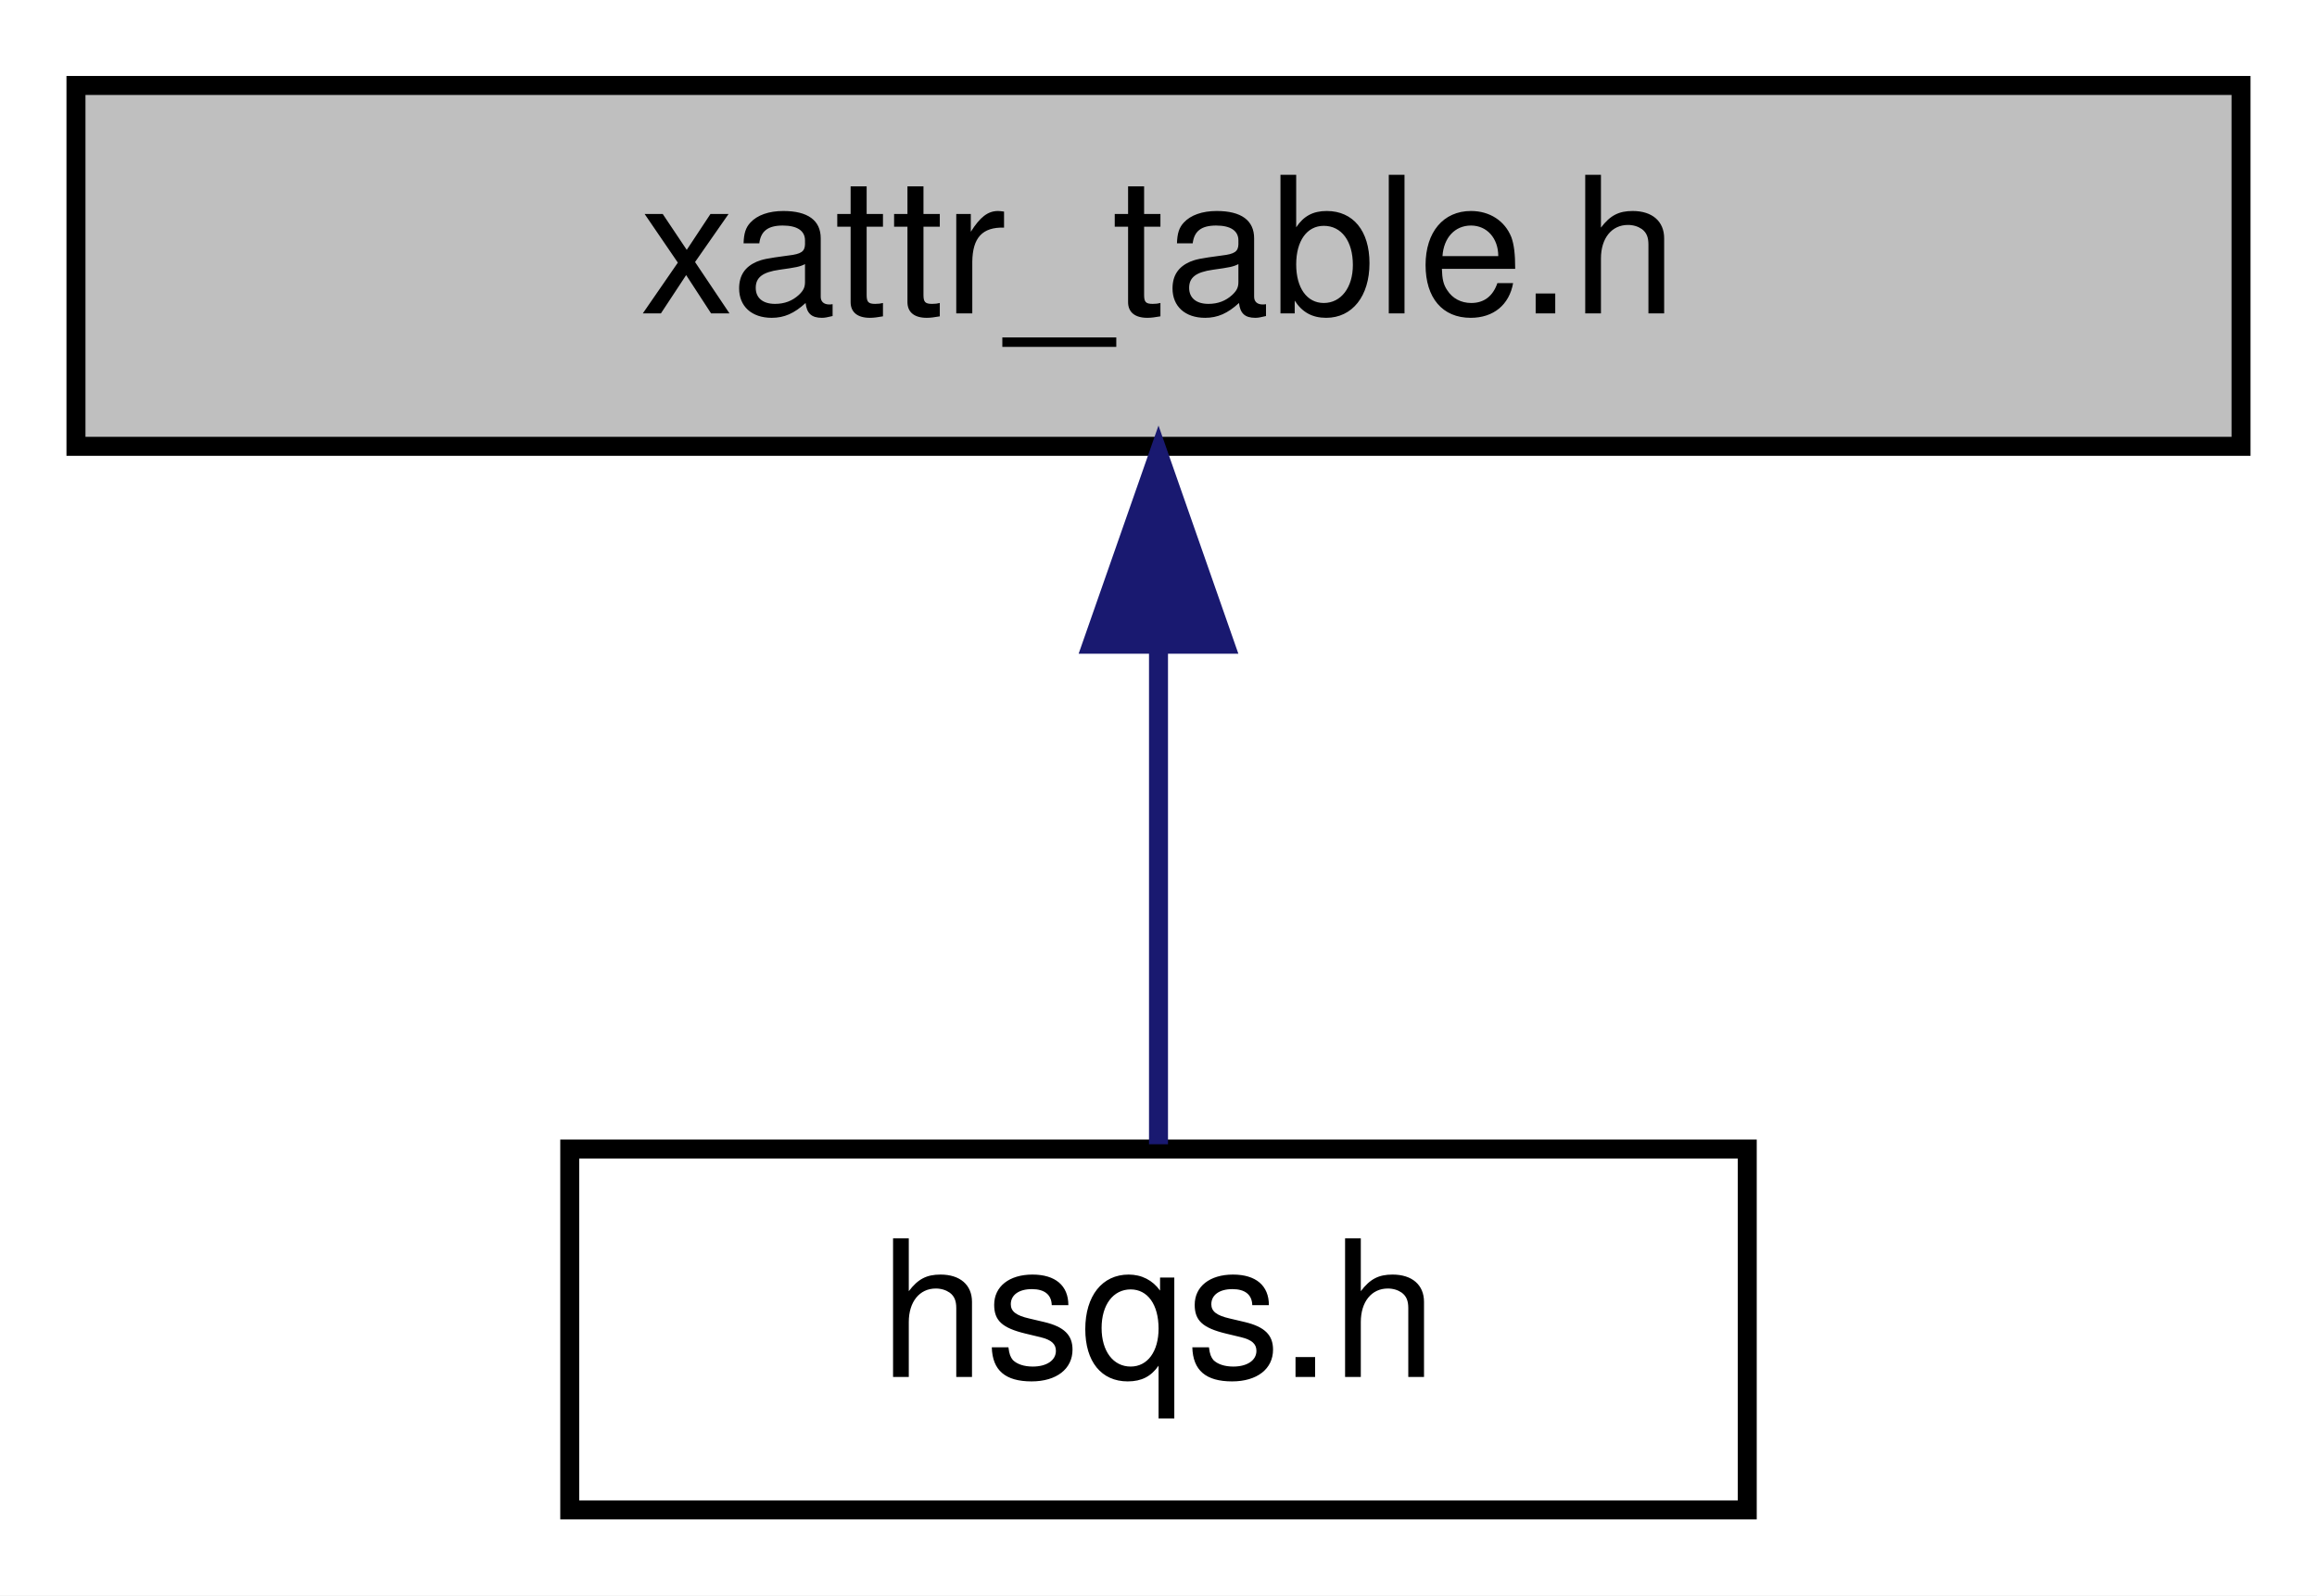
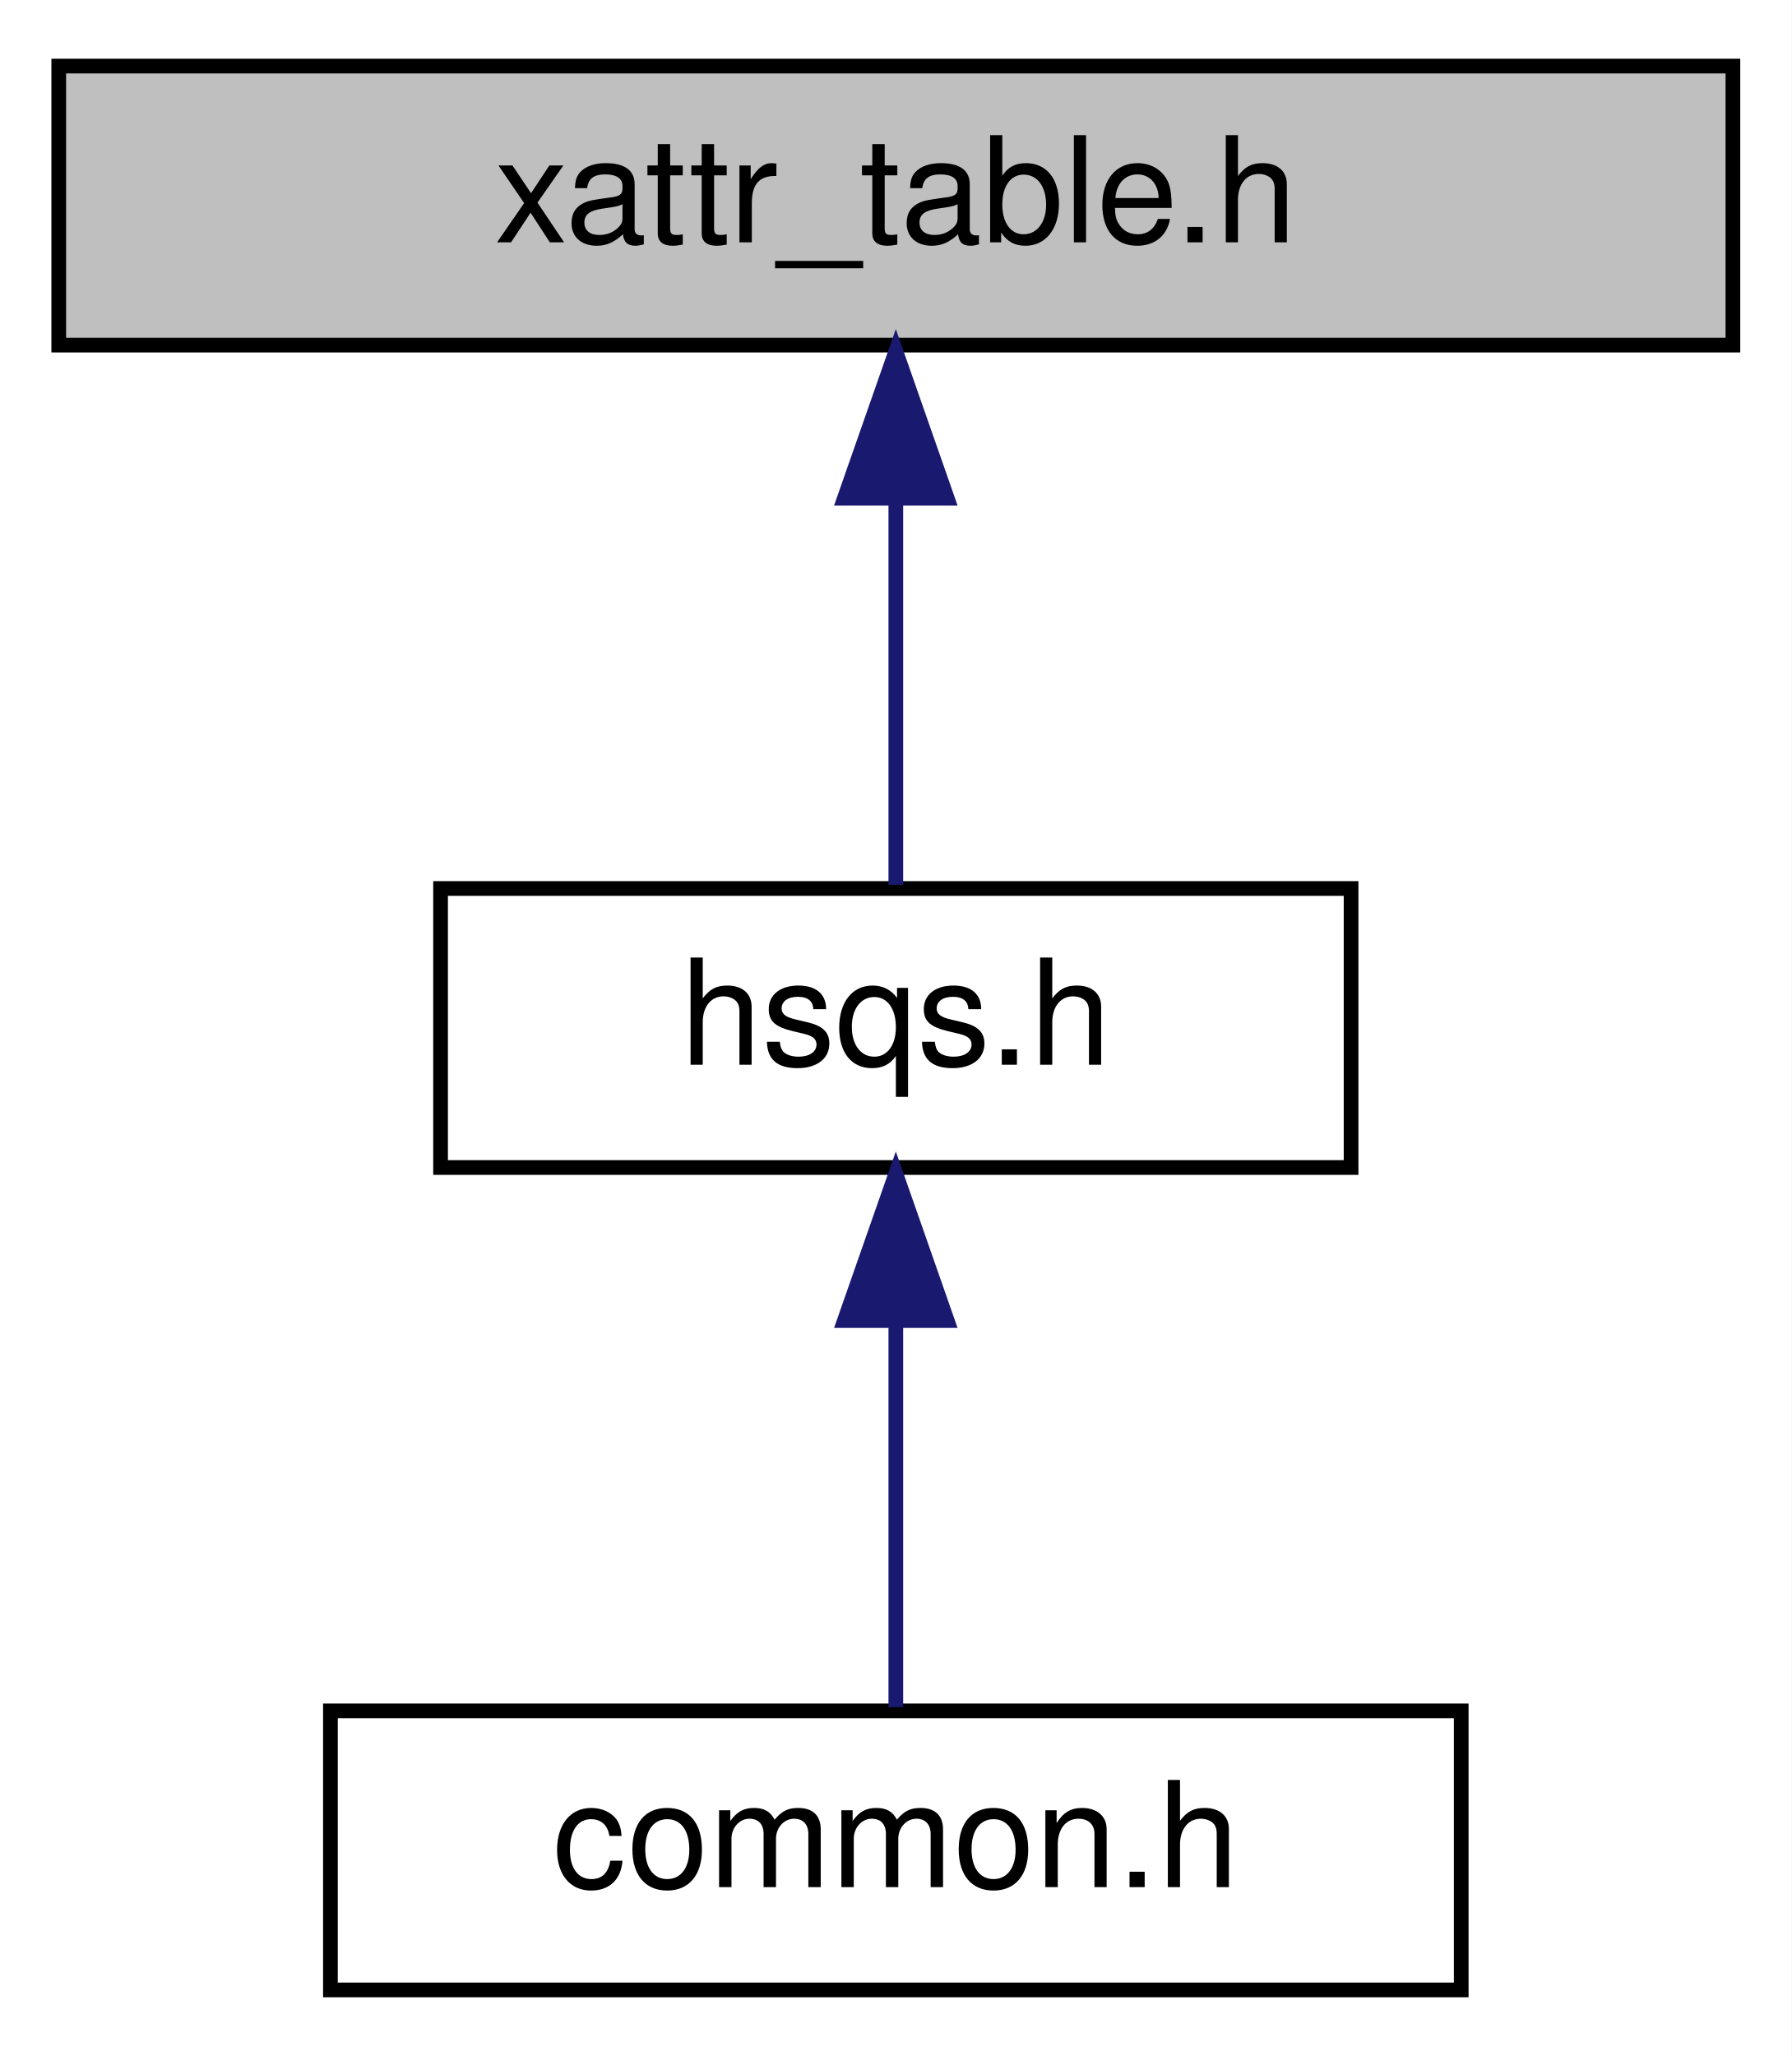
- <svg xmlns="http://www.w3.org/2000/svg" xmlns:xlink="http://www.w3.org/1999/xlink" width="122pt" height="84pt" viewBox="0.00 0.00 122.00 84.00">
-   <g id="graph0" class="graph" transform="scale(1 1) rotate(0) translate(4 80)">
-     <polygon fill="white" stroke="transparent" points="-4,4 -4,-80 118,-80 118,4 -4,4" />
+ <svg xmlns="http://www.w3.org/2000/svg" xmlns:xlink="http://www.w3.org/1999/xlink" width="122pt" height="140pt" viewBox="0.00 0.00 122.00 140.00">
+   <g id="graph0" class="graph" transform="scale(1 1) rotate(0) translate(4 136)">
+     <polygon fill="white" stroke="transparent" points="-4,4 -4,-136 118,-136 118,4 -4,4" />
    <g id="node1" class="node">
      <g id="a_node1">
        <a xlink:title=" ">
-           <polygon fill="#bfbfbf" stroke="black" points="0,-56.5 0,-75.5 114,-75.5 114,-56.5 0,-56.5" />
-           <text text-anchor="middle" x="57" y="-63.5" font-family="Helvetica,sans-Serif" font-size="10.00">xattr_table.h</text>
+           <polygon fill="#bfbfbf" stroke="black" points="0,-112.5 0,-131.5 114,-131.5 114,-112.5 0,-112.5" />
+           <text text-anchor="middle" x="57" y="-119.5" font-family="Helvetica,sans-Serif" font-size="10.00">xattr_table.h</text>
        </a>
      </g>
    </g>
    <g id="node2" class="node">
      <g id="a_node2">
        <a xlink:href="hsqs_8h.html" target="_top" xlink:title=" ">
-           <polygon fill="white" stroke="black" points="26,-0.5 26,-19.5 88,-19.5 88,-0.5 26,-0.5" />
-           <text text-anchor="middle" x="57" y="-7.5" font-family="Helvetica,sans-Serif" font-size="10.00">hsqs.h</text>
+           <polygon fill="white" stroke="black" points="26,-56.5 26,-75.5 88,-75.5 88,-56.5 26,-56.5" />
+           <text text-anchor="middle" x="57" y="-63.5" font-family="Helvetica,sans-Serif" font-size="10.00">hsqs.h</text>
        </a>
      </g>
    </g>
    <g id="edge1" class="edge">
+       <path fill="none" stroke="midnightblue" d="M57,-101.8C57,-92.91 57,-82.78 57,-75.75" />
+       <polygon fill="midnightblue" stroke="midnightblue" points="53.5,-102.08 57,-112.08 60.5,-102.08 53.5,-102.08" />
+     </g>
+     <g id="node3" class="node">
+       <g id="a_node3">
+         <a xlink:href="bin_2common_8h.html" target="_top" xlink:title=" ">
+           <polygon fill="white" stroke="black" points="18.5,-0.5 18.5,-19.5 95.5,-19.5 95.5,-0.5 18.5,-0.5" />
+           <text text-anchor="middle" x="57" y="-7.5" font-family="Helvetica,sans-Serif" font-size="10.00">common.h</text>
+         </a>
+       </g>
+     </g>
+     <g id="edge2" class="edge">
      <path fill="none" stroke="midnightblue" d="M57,-45.8C57,-36.91 57,-26.78 57,-19.75" />
      <polygon fill="midnightblue" stroke="midnightblue" points="53.5,-46.08 57,-56.08 60.5,-46.08 53.5,-46.08" />
    </g>
  </g>
</svg>
